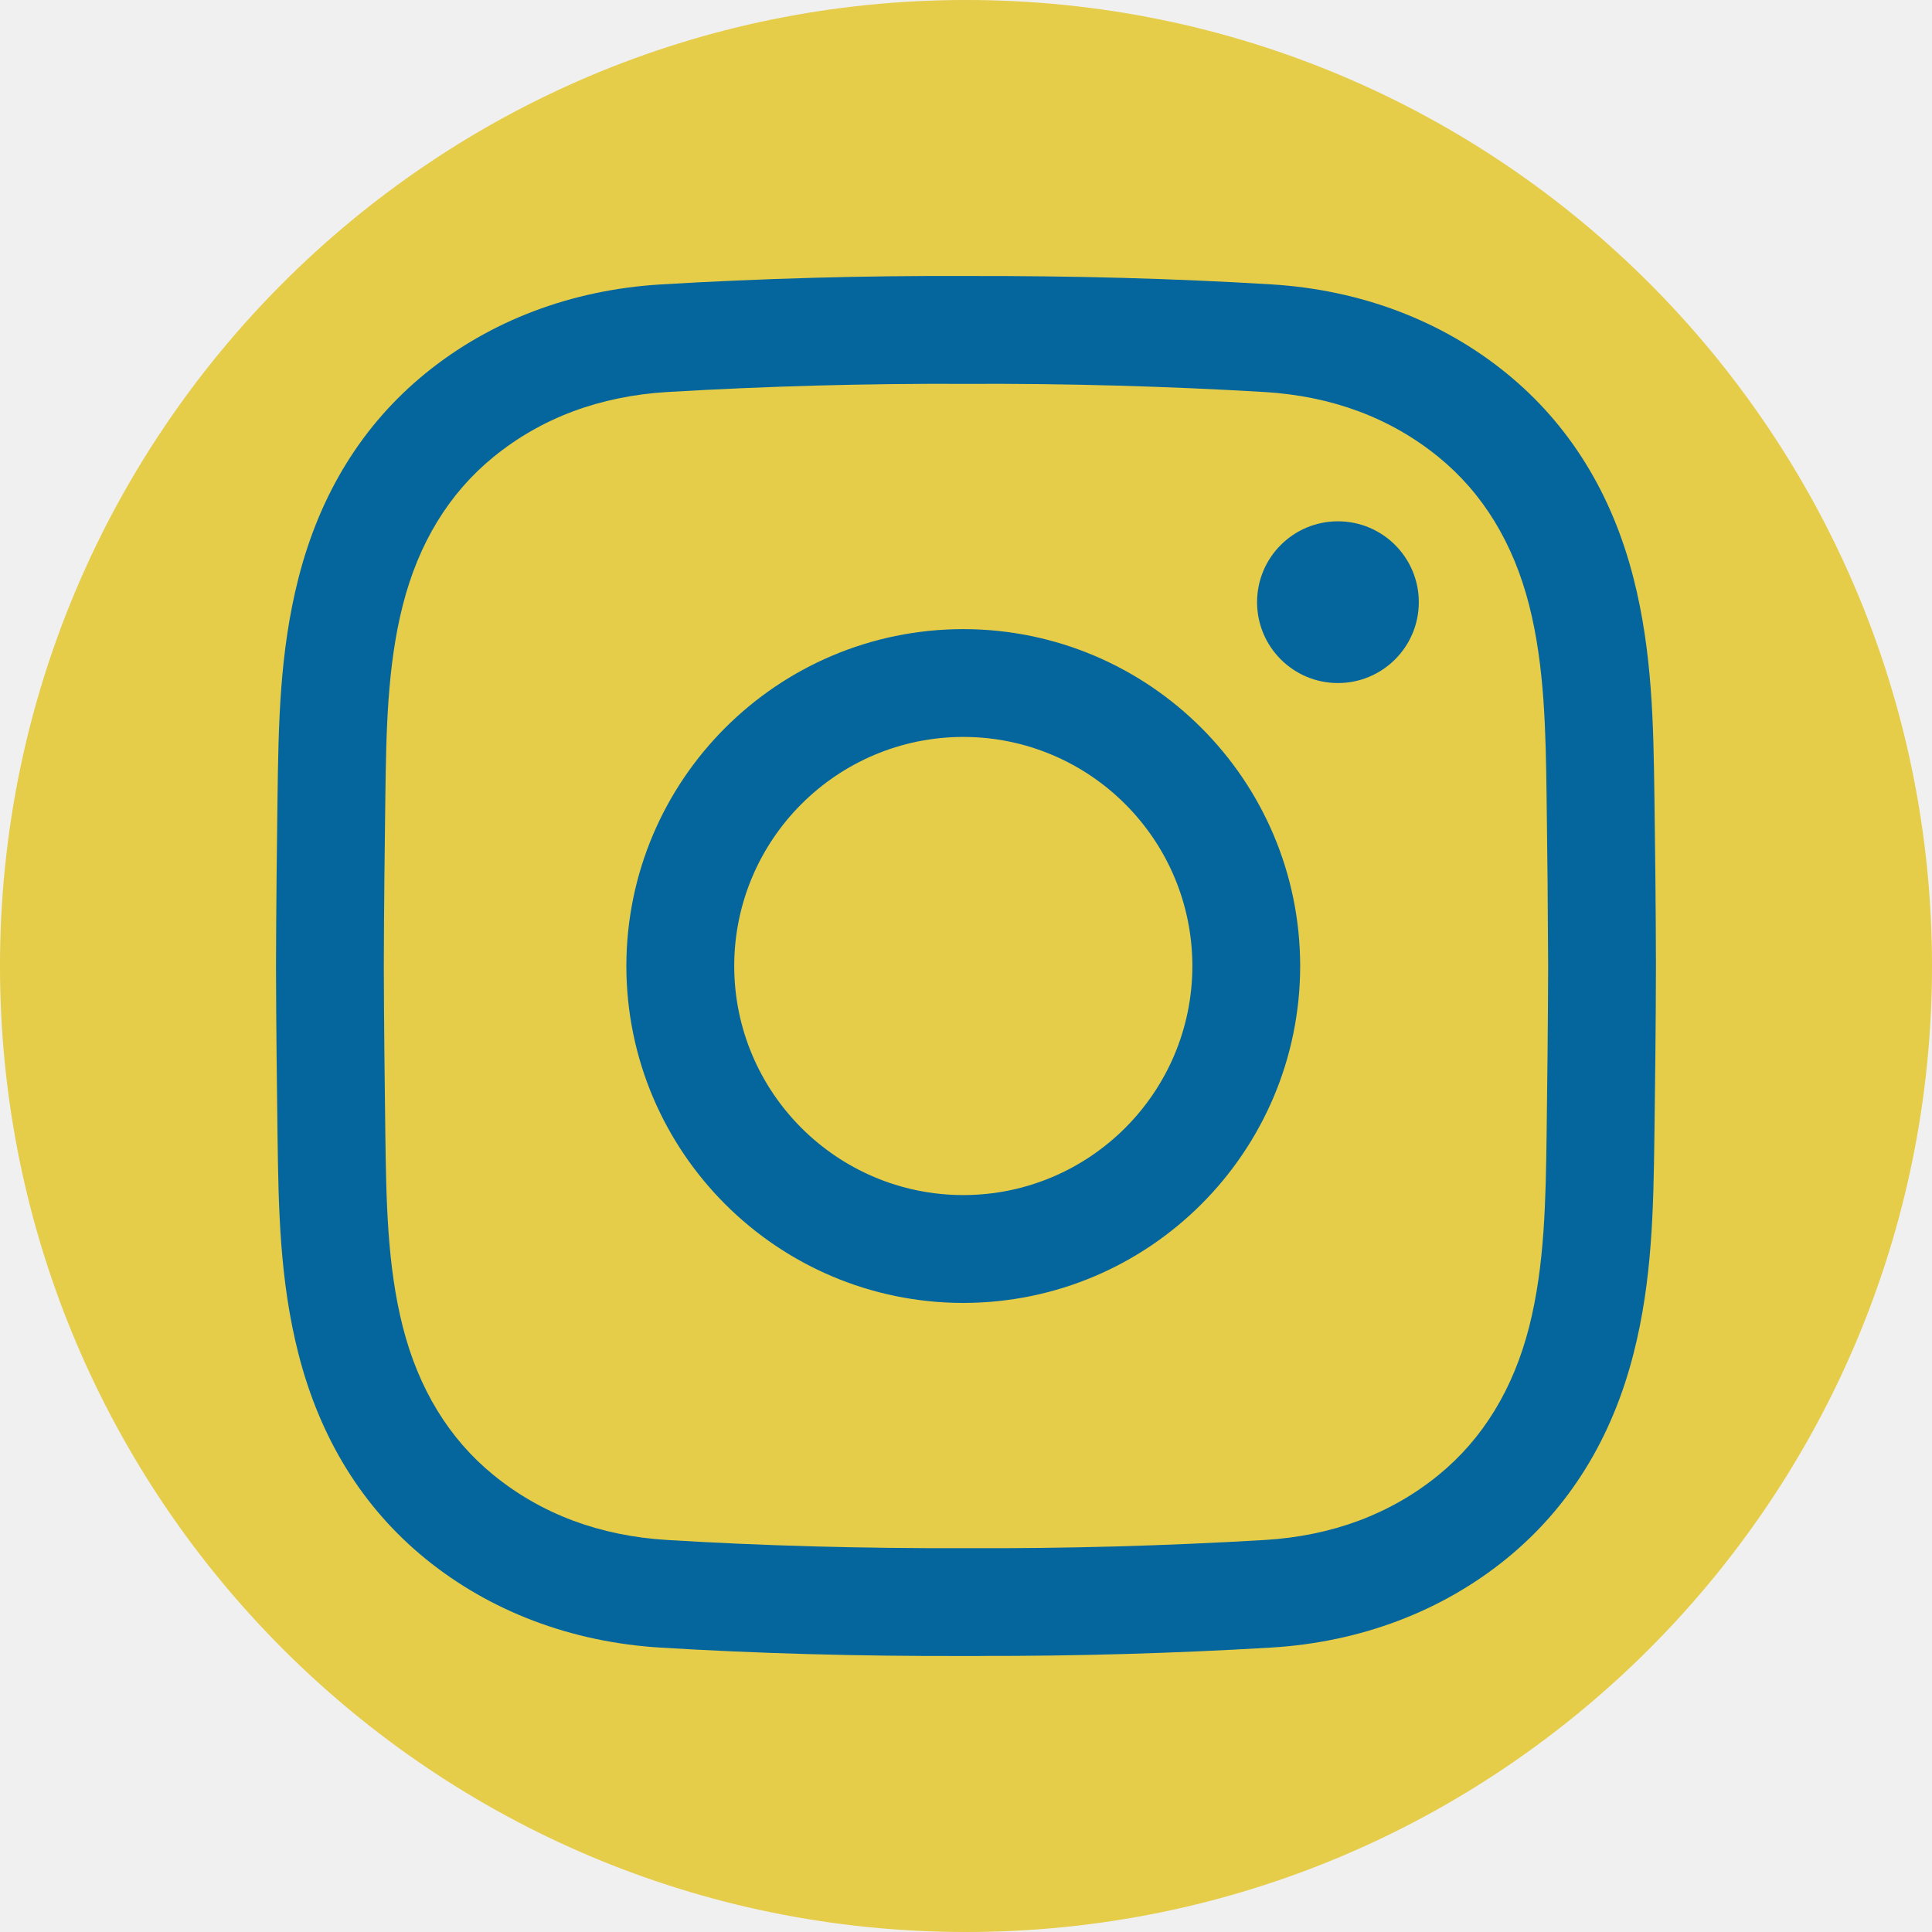
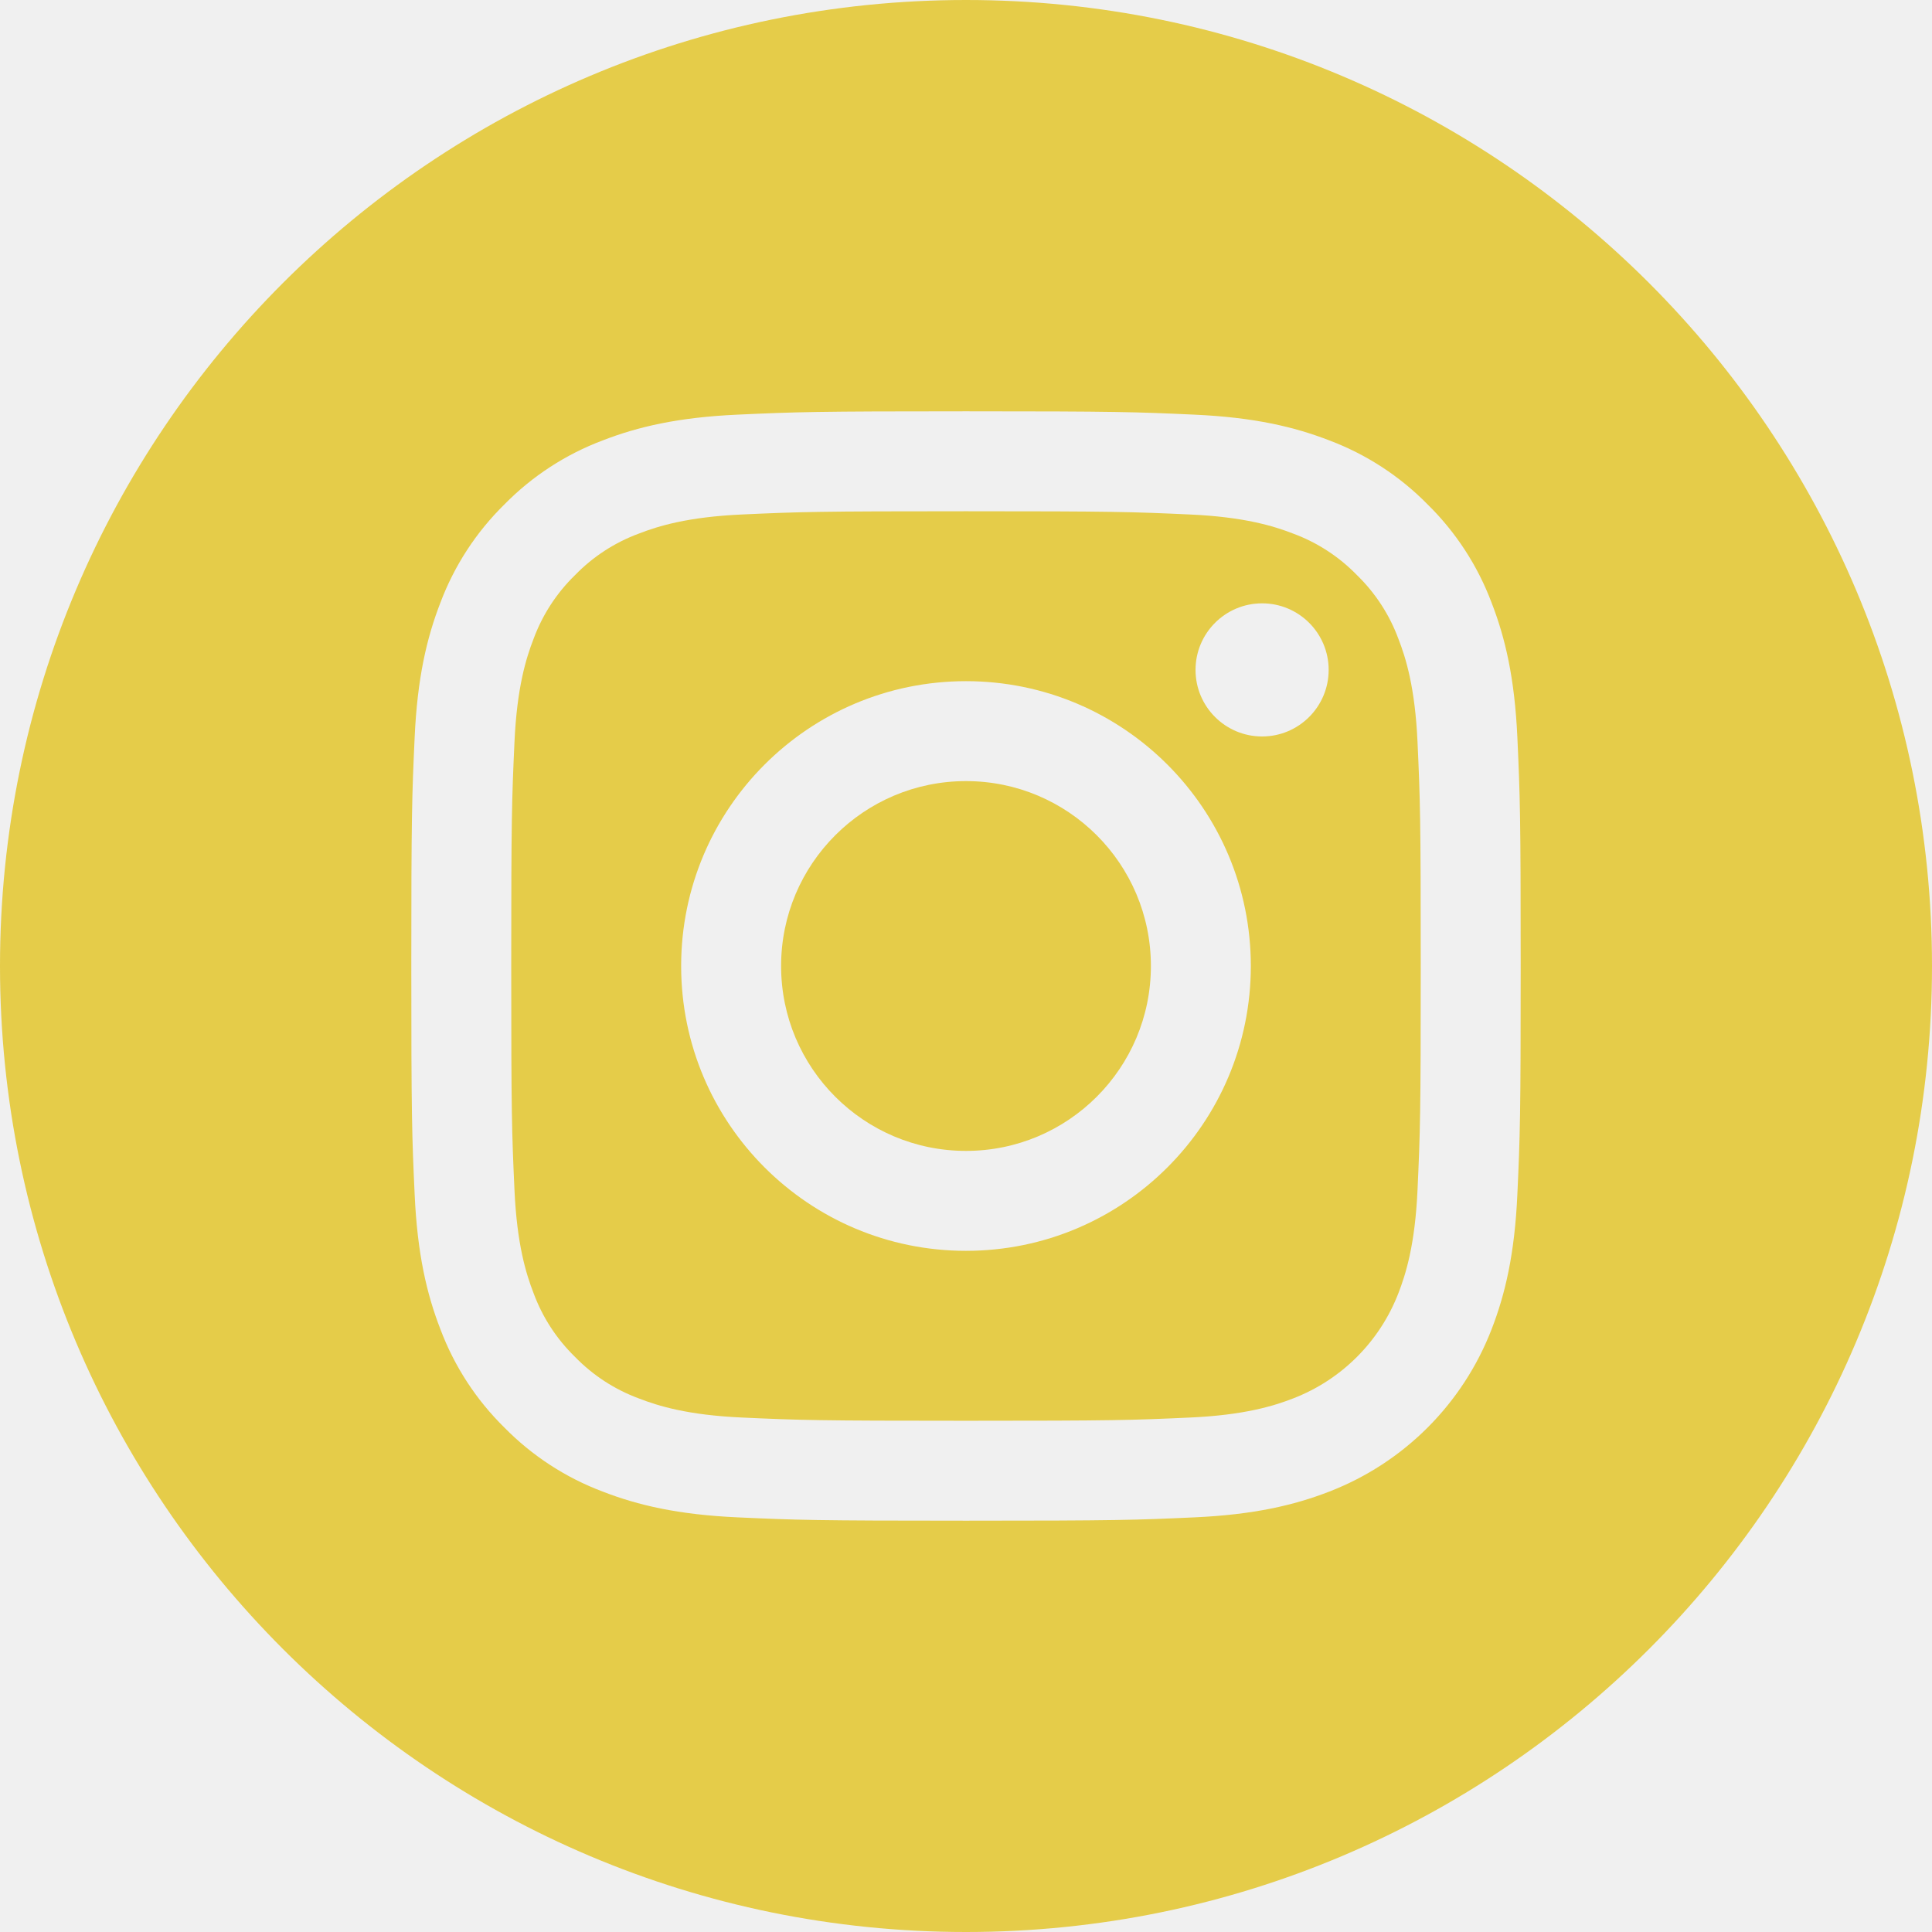
- <svg xmlns="http://www.w3.org/2000/svg" width="35" height="35" fill="none">
-   <circle cx="17.5" cy="17.5" r="17.5" fill="#E5CC49" />
-   <g clip-path="url(#clip0)">
-     <path d="M17.746 30h-.249c-1.96.005-3.77-.045-5.531-.152-1.614-.098-3.088-.656-4.262-1.613-1.132-.924-1.906-2.173-2.298-3.712-.342-1.34-.36-2.654-.378-3.926-.012-.913-.025-1.995-.028-3.094.003-1.105.016-2.186.028-3.099.018-1.272.036-2.587.378-3.927.392-1.539 1.166-2.787 2.298-3.71 1.174-.958 2.648-1.516 4.262-1.614A87.095 87.095 0 0117.502 5c1.96-.004 3.77.045 5.531.152 1.614.098 3.088.656 4.262 1.613 1.133.924 1.906 2.172 2.298 3.711.342 1.34.36 2.655.378 3.927.012.913.026 1.994.028 3.094v.005c-.002 1.1-.016 2.18-.028 3.094-.018 1.271-.035 2.586-.378 3.926-.392 1.54-1.165 2.788-2.298 3.712-1.174.957-2.648 1.515-4.262 1.613a86.458 86.458 0 01-5.287.152zm-.249-1.953a85.325 85.325 0 005.417-.149c1.221-.074 2.28-.47 3.147-1.177.801-.654 1.353-1.556 1.64-2.68.285-1.116.301-2.313.317-3.471.012-.907.025-1.98.028-3.07a294.17 294.17 0 00-.028-3.07c-.016-1.157-.032-2.354-.317-3.47-.287-1.125-.839-2.027-1.64-2.68-.867-.707-1.926-1.103-3.147-1.178a85.336 85.336 0 00-5.412-.148 85.102 85.102 0 00-5.417.148c-1.221.075-2.28.47-3.147 1.178-.801.653-1.353 1.555-1.64 2.68-.285 1.115-.301 2.313-.317 3.47-.012.908-.025 1.983-.028 3.073.003 1.085.016 2.16.028 3.067.016 1.158.032 2.355.317 3.47.287 1.125.839 2.027 1.64 2.68.868.708 1.926 1.104 3.147 1.178 1.72.105 3.49.154 5.412.149zm-.046-4.443a6.11 6.11 0 01-6.104-6.104 6.11 6.11 0 016.104-6.103 6.11 6.11 0 016.103 6.103 6.11 6.11 0 01-6.103 6.104zm0-10.254a4.155 4.155 0 00-4.15 4.15 4.155 4.155 0 004.15 4.15 4.155 4.155 0 004.15-4.15 4.155 4.155 0 00-4.15-4.15zm6.787-3.906a1.465 1.465 0 100 2.93 1.465 1.465 0 000-2.93z" fill="#05669D" />
-   </g>
-   <defs>
-     <clipPath id="clip0">
-       <path fill="#fff" transform="translate(5 5)" d="M0 0h25v25H0z" />
-     </clipPath>
-   </defs>
+ <svg xmlns="http://www.w3.org/2000/svg" width="512" height="512">
+   <path d="M305 256c0 27.063-21.938 49-49 49s-49-21.938-49-49 21.938-49 49-49 49 21.938 49 49zm0 0" fill="#e5cc49" data-original="#000000" />
+   <path d="M370.594 169.305a45.546 45.546 0 00-10.996-16.903 45.514 45.514 0 00-16.903-10.996c-5.18-2.011-12.96-4.406-27.293-5.058-15.504-.707-20.152-.86-59.402-.86-39.254 0-43.902.149-59.402.856-14.332.656-22.118 3.05-27.293 5.062a45.483 45.483 0 00-16.903 10.996 45.572 45.572 0 00-11 16.903c-2.011 5.18-4.406 12.965-5.058 27.297-.707 15.5-.86 20.148-.86 59.402 0 39.25.153 43.898.86 59.402.652 14.332 3.047 22.114 5.058 27.293a45.563 45.563 0 0010.996 16.903 45.514 45.514 0 0016.903 10.996c5.18 2.015 12.965 4.41 27.297 5.062 15.5.707 20.144.856 59.398.856 39.258 0 43.906-.149 59.402-.856 14.332-.652 22.118-3.047 27.297-5.062a48.68 48.68 0 0027.899-27.899c2.011-5.18 4.406-12.96 5.062-27.293.707-15.504.856-20.152.856-59.402 0-39.254-.149-43.902-.856-59.402-.652-14.332-3.047-22.118-5.062-27.297zM256 331.485c-41.691 0-75.488-33.794-75.488-75.485s33.797-75.484 75.488-75.484c41.688 0 75.484 33.793 75.484 75.484S297.688 331.484 256 331.484zm78.469-136.313c-9.742 0-17.64-7.899-17.64-17.64s7.898-17.641 17.64-17.641 17.64 7.898 17.64 17.64c-.004 9.742-7.898 17.64-17.64 17.64zm0 0" fill="#e5cc49" data-original="#000000" />
+   <path d="M256 0C114.637 0 0 114.637 0 256s114.637 256 256 256 256-114.637 256-256S397.363 0 256 0zm146.113 316.605c-.71 15.649-3.199 26.333-6.832 35.684a75.164 75.164 0 01-42.992 42.992c-9.348 3.633-20.035 6.117-35.68 6.832-15.675.715-20.683.887-60.605.887-39.926 0-44.93-.172-60.61-.887-15.644-.715-26.331-3.199-35.68-6.832a72.018 72.018 0 01-26.038-16.957 72.044 72.044 0 01-16.953-26.035c-3.633-9.348-6.121-20.035-6.832-35.68-.723-15.68-.891-20.687-.891-60.609s.168-44.93.887-60.605c.71-15.649 3.195-26.332 6.828-35.684a72.013 72.013 0 0116.96-26.035 72.003 72.003 0 0126.036-16.957c9.352-3.633 20.035-6.117 35.684-6.832C211.07 109.172 216.078 109 256 109s44.93.172 60.605.89c15.649.712 26.332 3.196 35.684 6.825a72.061 72.061 0 0126.04 16.96 72.027 72.027 0 0116.952 26.036c3.637 9.352 6.121 20.035 6.836 35.684.715 15.675.883 20.683.883 60.605s-.168 44.93-.887 60.605zm0 0" fill="#e5cc49" data-original="#000000" />
</svg>
